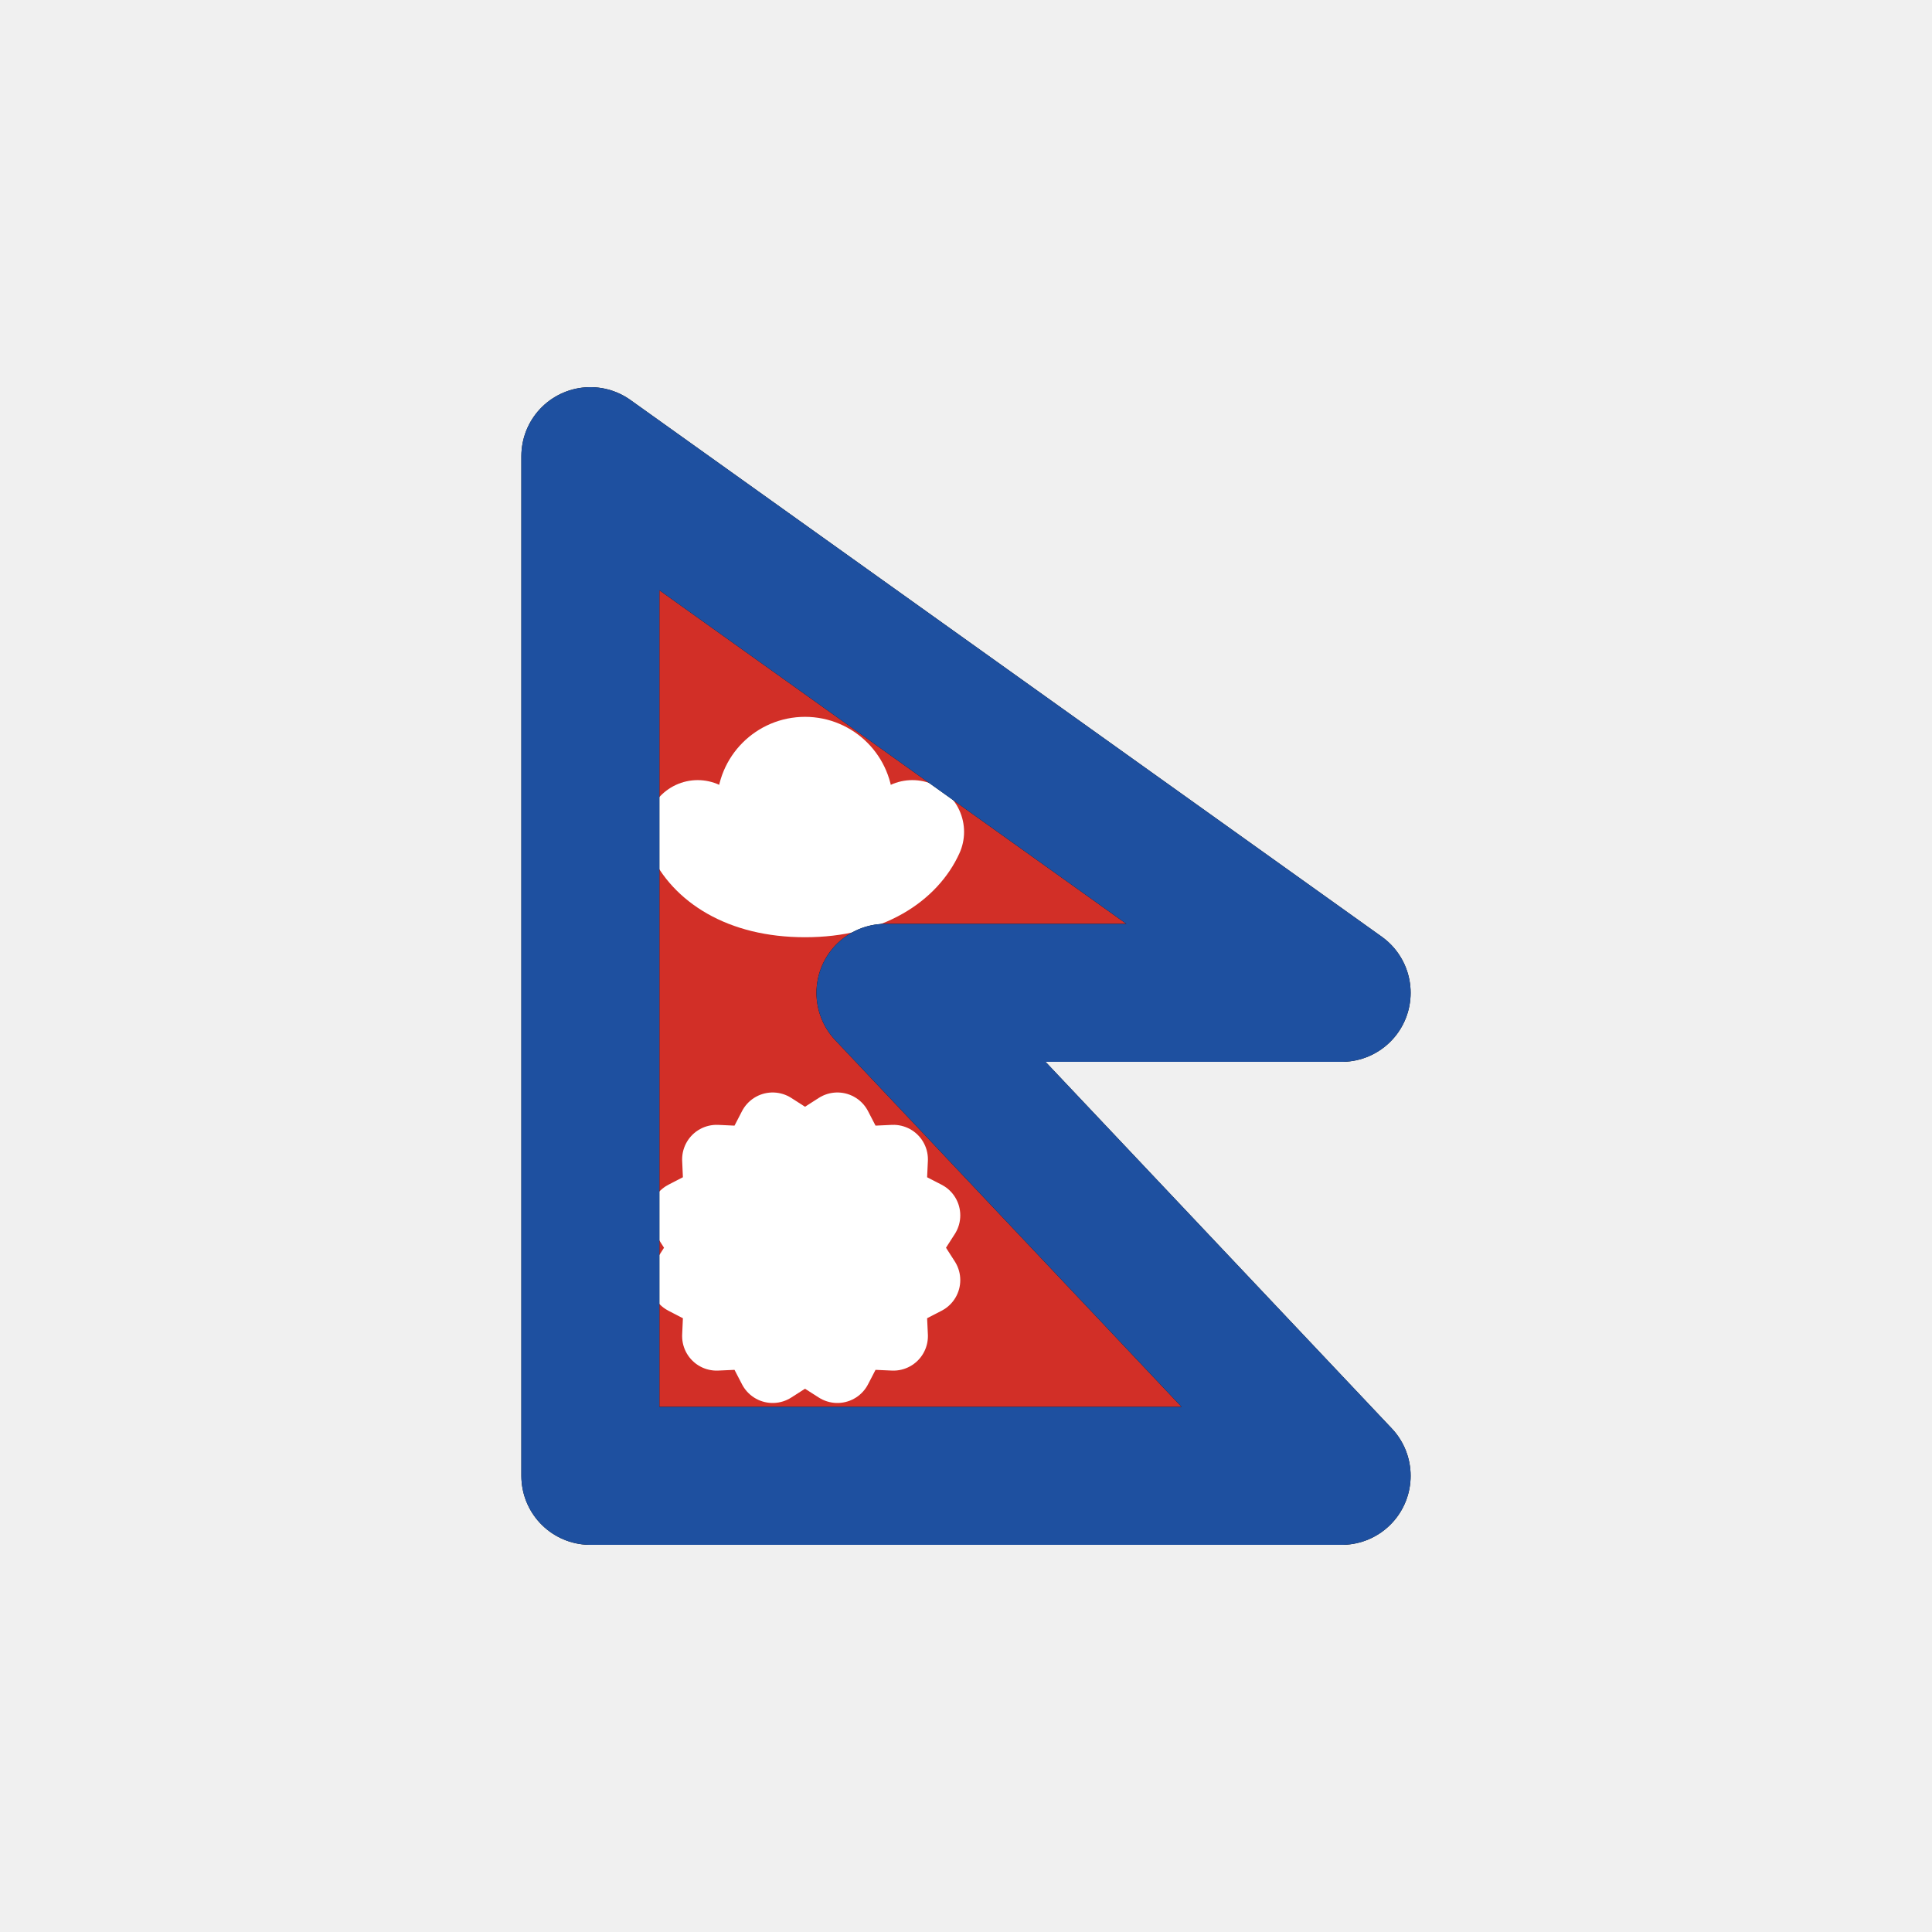
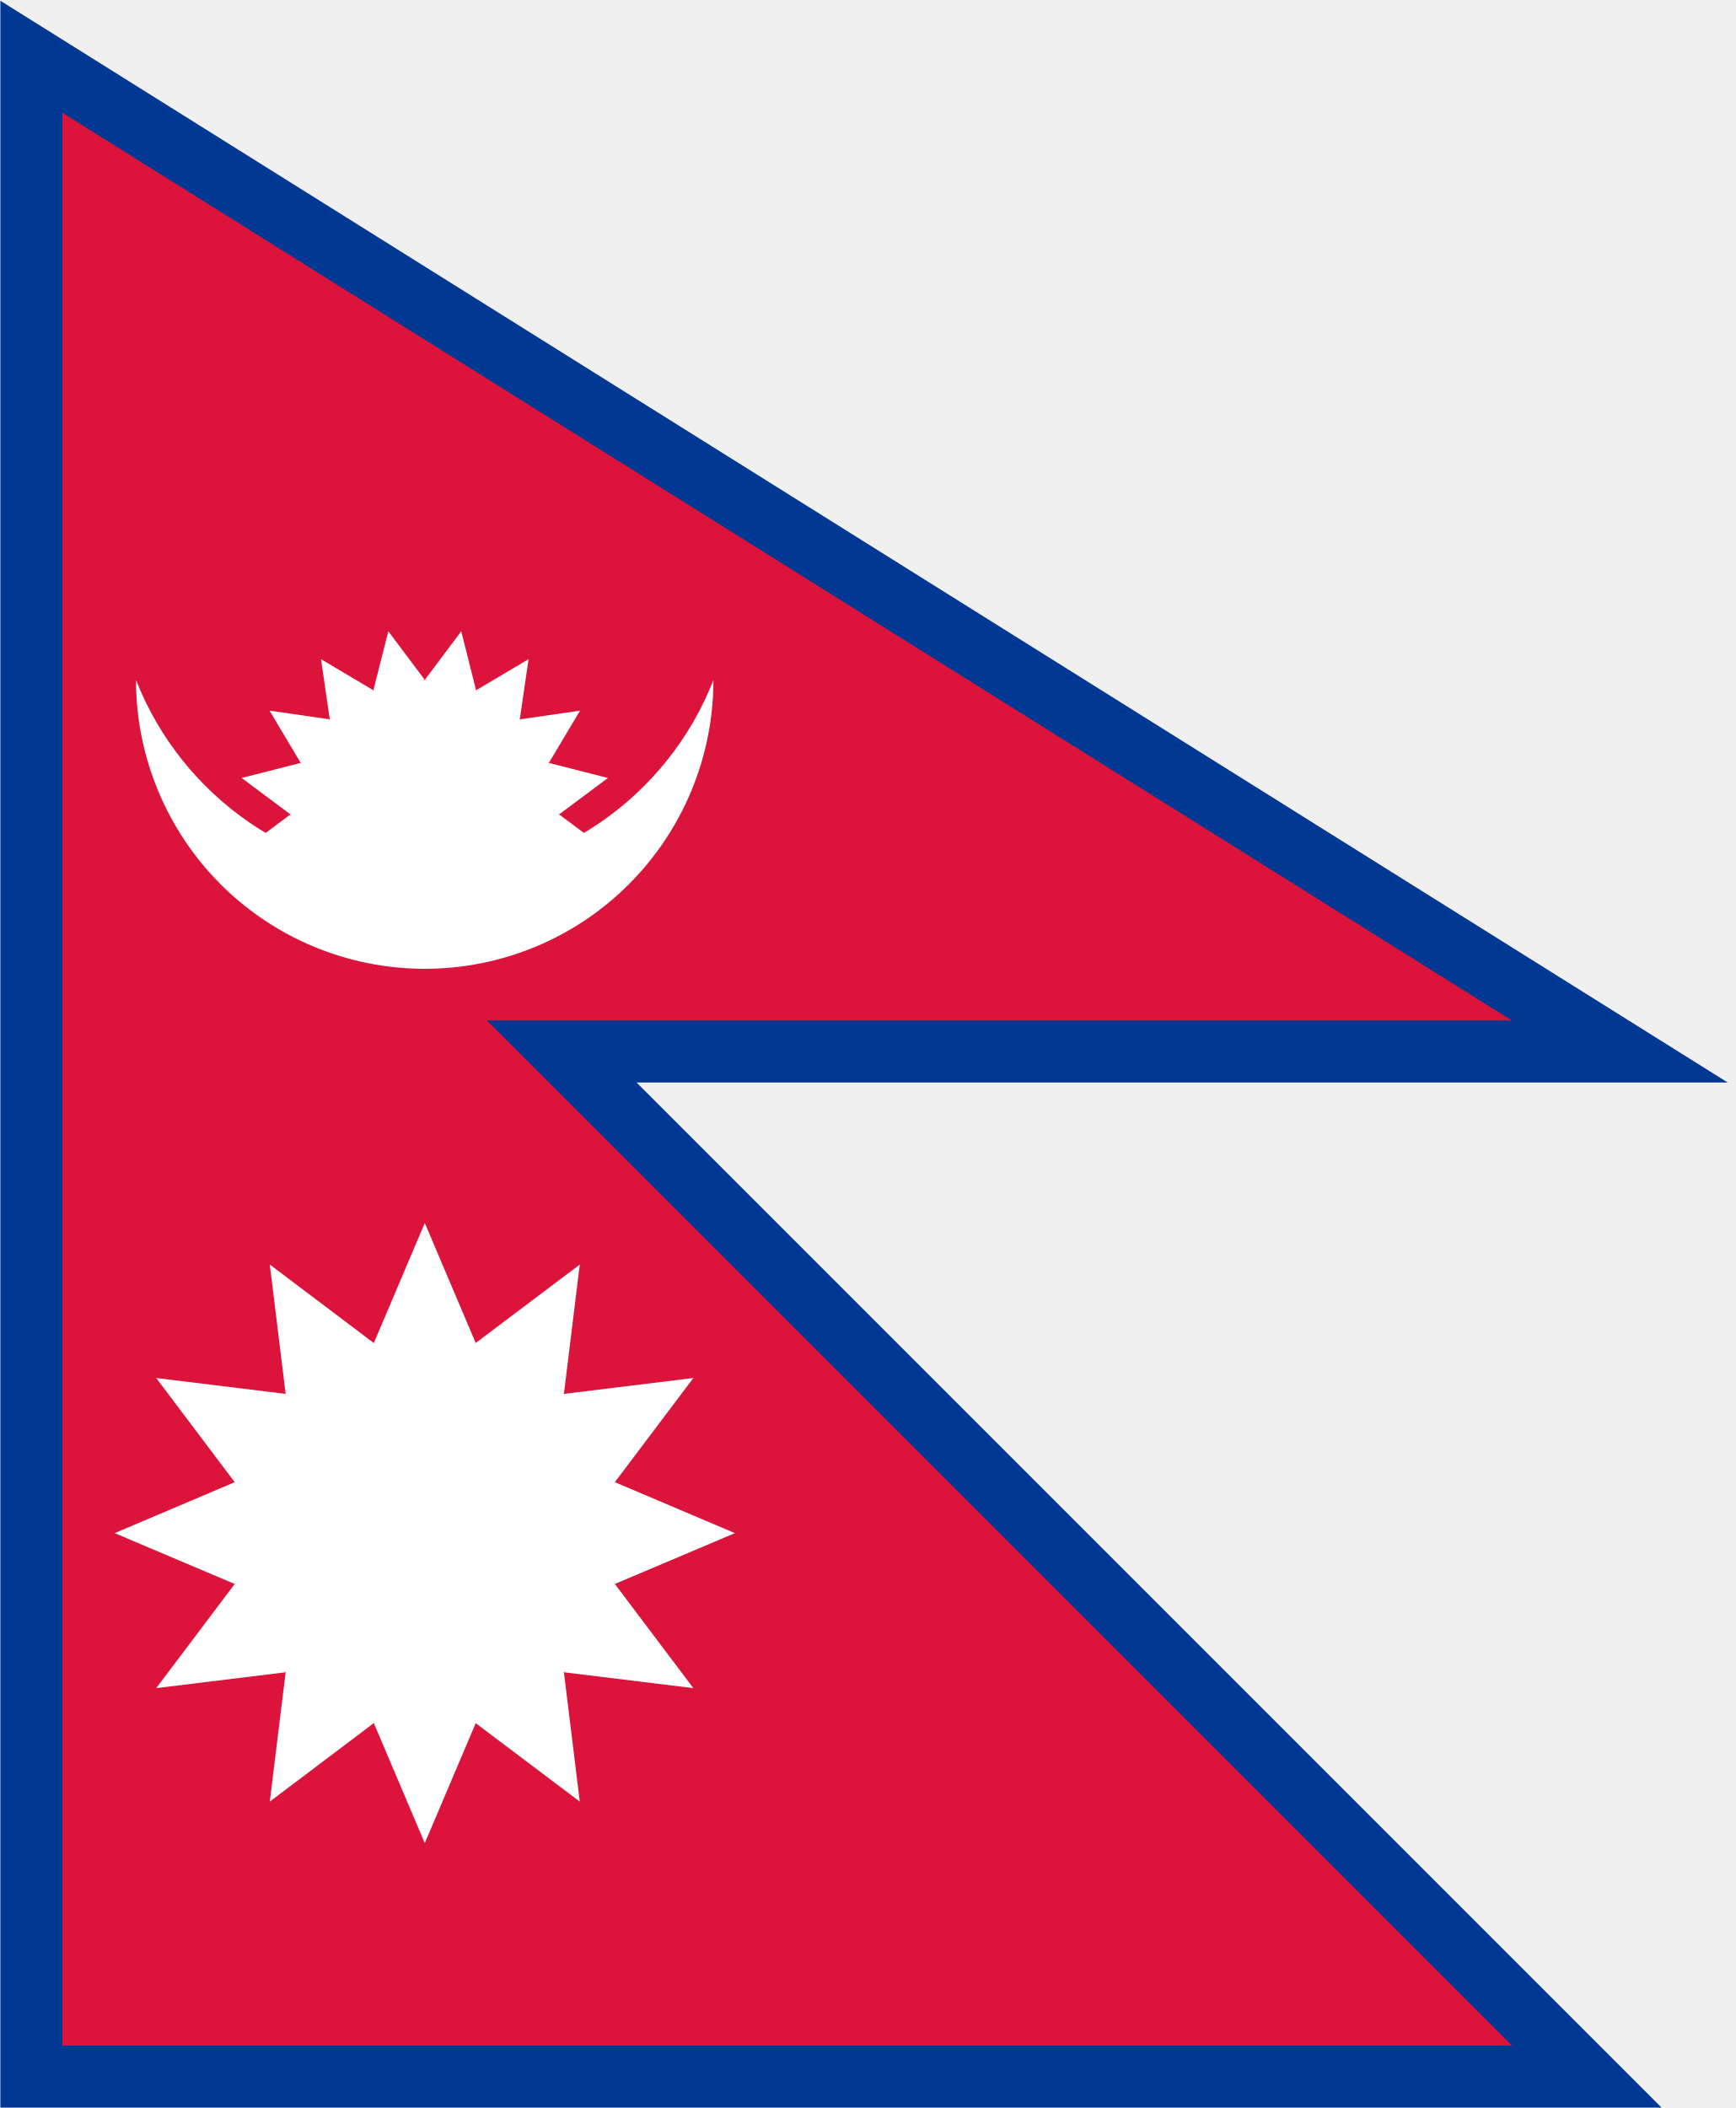
- <svg xmlns="http://www.w3.org/2000/svg" width="28" height="28" viewBox="0 0 28 28" fill="none">
-   <path d="M11.667 16.634L12.136 16.333L12.392 16.828L12.948 16.802L12.922 17.359L13.417 17.614L13.116 18.083L13.417 18.552L12.922 18.808L12.948 19.364L12.392 19.339L12.136 19.833L11.667 19.533L11.198 19.833L10.942 19.339L10.386 19.364L10.411 18.808L9.917 18.552L10.217 18.083L9.917 17.614L10.411 17.359L10.386 16.802L10.942 16.828L11.198 16.333L11.667 16.634Z" fill="black" stroke="black" stroke-linecap="round" stroke-linejoin="round" />
-   <path d="M11.667 12.444C12.096 12.444 12.444 12.096 12.444 11.667C12.444 11.237 12.096 10.889 11.667 10.889C11.237 10.889 10.889 11.237 10.889 11.667C10.889 12.096 11.237 12.444 11.667 12.444Z" fill="black" stroke="black" stroke-linecap="round" stroke-linejoin="round" />
-   <path d="M13.222 12.056C13.047 12.444 12.554 12.833 11.667 12.833C10.78 12.833 10.286 12.444 10.111 12.056" stroke="black" stroke-width="1.5" stroke-linecap="round" stroke-linejoin="round" />
-   <path d="M19.444 21.389H8.556V6.611L19.444 14.389H12.833L19.444 21.389Z" fill="#D22F27" />
-   <path d="M11.667 16.634L12.136 16.333L12.392 16.828L12.948 16.802L12.922 17.359L13.417 17.614L13.116 18.083L13.417 18.552L12.922 18.808L12.948 19.364L12.392 19.339L12.136 19.833L11.667 19.533L11.198 19.833L10.942 19.339L10.386 19.364L10.411 18.808L9.917 18.552L10.217 18.083L9.917 17.614L10.411 17.359L10.386 16.802L10.942 16.828L11.198 16.333L11.667 16.634Z" fill="white" stroke="white" stroke-linecap="round" stroke-linejoin="round" />
-   <path d="M11.667 12.444C12.096 12.444 12.444 12.096 12.444 11.667C12.444 11.237 12.096 10.889 11.667 10.889C11.237 10.889 10.889 11.237 10.889 11.667C10.889 12.096 11.237 12.444 11.667 12.444Z" fill="white" stroke="white" stroke-linecap="round" stroke-linejoin="round" />
-   <path d="M13.222 12.056C13.047 12.444 12.554 12.833 11.667 12.833C10.78 12.833 10.286 12.444 10.111 12.056" stroke="white" stroke-width="1.5" stroke-linecap="round" stroke-linejoin="round" />
-   <path d="M19.444 21.389H8.556V6.611L19.444 14.389H12.833L19.444 21.389Z" stroke="black" stroke-width="2" stroke-linecap="round" stroke-linejoin="round" />
-   <path d="M19.444 21.389H8.556V6.611L19.444 14.389H12.833L19.444 21.389Z" stroke="#1E50A0" stroke-width="2" stroke-linecap="round" stroke-linejoin="round" />
+ <svg xmlns="http://www.w3.org/2000/svg" width="14" height="17" viewBox="0 0 14 17" fill="none">
+   <g clip-path="url(#clip0_63_361)">
+     <path d="M0.503 8.23H12.194L0.503 0.909V16.497H12.194L0.503 4.806V8.23Z" fill="#DC143C" stroke="#003893" />
+     <path d="M0.503 8.23H12.194L0.503 0.909V16.497H12.194L0.503 4.806V8.23Z" fill="#DC143C" />
+     <path d="M1.097 5.484C1.281 5.952 1.602 6.354 2.017 6.637C2.432 6.92 2.923 7.071 3.426 7.071C3.928 7.071 4.419 6.92 4.835 6.637C5.25 6.354 5.571 5.952 5.754 5.484C5.754 6.102 5.509 6.694 5.072 7.131C4.636 7.568 4.043 7.813 3.426 7.813C2.808 7.813 2.216 7.568 1.779 7.131C1.343 6.694 1.097 6.102 1.097 5.484Z" fill="white" />
+     <path d="M3.426 7.652C4.024 7.652 4.509 7.167 4.509 6.568C4.509 5.97 4.024 5.485 3.426 5.485C2.827 5.485 2.342 5.97 2.342 6.568C2.342 7.167 2.827 7.652 3.426 7.652Z" fill="white" />
+     <path d="M3.84 5.568L3.72 5.091L3.426 5.483" fill="white" />
+     <path d="M4.192 5.803L4.263 5.316L3.841 5.566" fill="white" />
+     <path d="M4.426 6.154L4.678 5.731L4.193 5.801" fill="white" />
+     <path d="M4.509 6.568L4.903 6.274L4.428 6.153" fill="white" />
+     <path d="M4.426 6.983L4.903 6.862L4.511 6.569" fill="white" />
+     <path d="M4.191 7.334L4.678 7.405L4.428 6.984" fill="white" />
+     <path d="M3.011 5.568L3.132 5.091L3.426 5.483" fill="white" />
+     <path d="M2.66 5.803L2.589 5.316L3.01 5.566" fill="white" />
+     <path d="M2.426 6.154L2.174 5.731L2.659 5.801" fill="white" />
+     <path d="M2.343 6.568L1.949 6.274L2.423 6.153" fill="white" />
+     <path d="M2.426 6.983L1.949 6.862L2.341 6.569" fill="white" />
+     <path d="M2.66 7.334L2.174 7.405L2.424 6.984" fill="white" />
+     <path d="M3.426 13.95C4.302 13.95 5.013 13.24 5.013 12.364C5.013 11.487 4.302 10.777 3.426 10.777C2.55 10.777 1.839 11.487 1.839 12.364C1.839 13.24 2.55 13.95 3.426 13.95Z" fill="white" />
+     <path d="M3.837 13.896L3.426 14.864L3.015 13.896" fill="white" />
+     <path d="M3.015 10.831L3.426 9.863L3.837 10.831" fill="white" />
+     <path d="M1.893 12.774L0.925 12.364L1.893 11.953" fill="white" />
+     <path d="M4.959 11.953L5.927 12.364L4.959 12.774" fill="white" />
+     <path d="M3.015 13.896L2.176 14.529L2.304 13.486" fill="white" />
+     <path d="M3.836 10.831L4.676 10.198L4.548 11.242" fill="white" />
+     <path d="M1.893 11.953L1.26 11.113L2.304 11.241" fill="white" />
+     <path d="M4.959 12.774L5.592 13.614L4.548 13.486" fill="white" />
+     <path d="M2.304 13.486L1.26 13.614L1.893 12.774" fill="white" />
+     <path d="M4.548 11.241L5.592 11.113L4.959 11.953" fill="white" />
+     <path d="M2.304 11.242L2.176 10.198L3.015 10.831" fill="white" />
+     <path d="M4.548 13.486L4.676 14.529L3.836 13.896" fill="white" />
+   </g>
+   <defs>
+     <clipPath id="clip0_63_361">
+       <rect width="13.946" height="17" fill="white" />
+     </clipPath>
+   </defs>
</svg>
